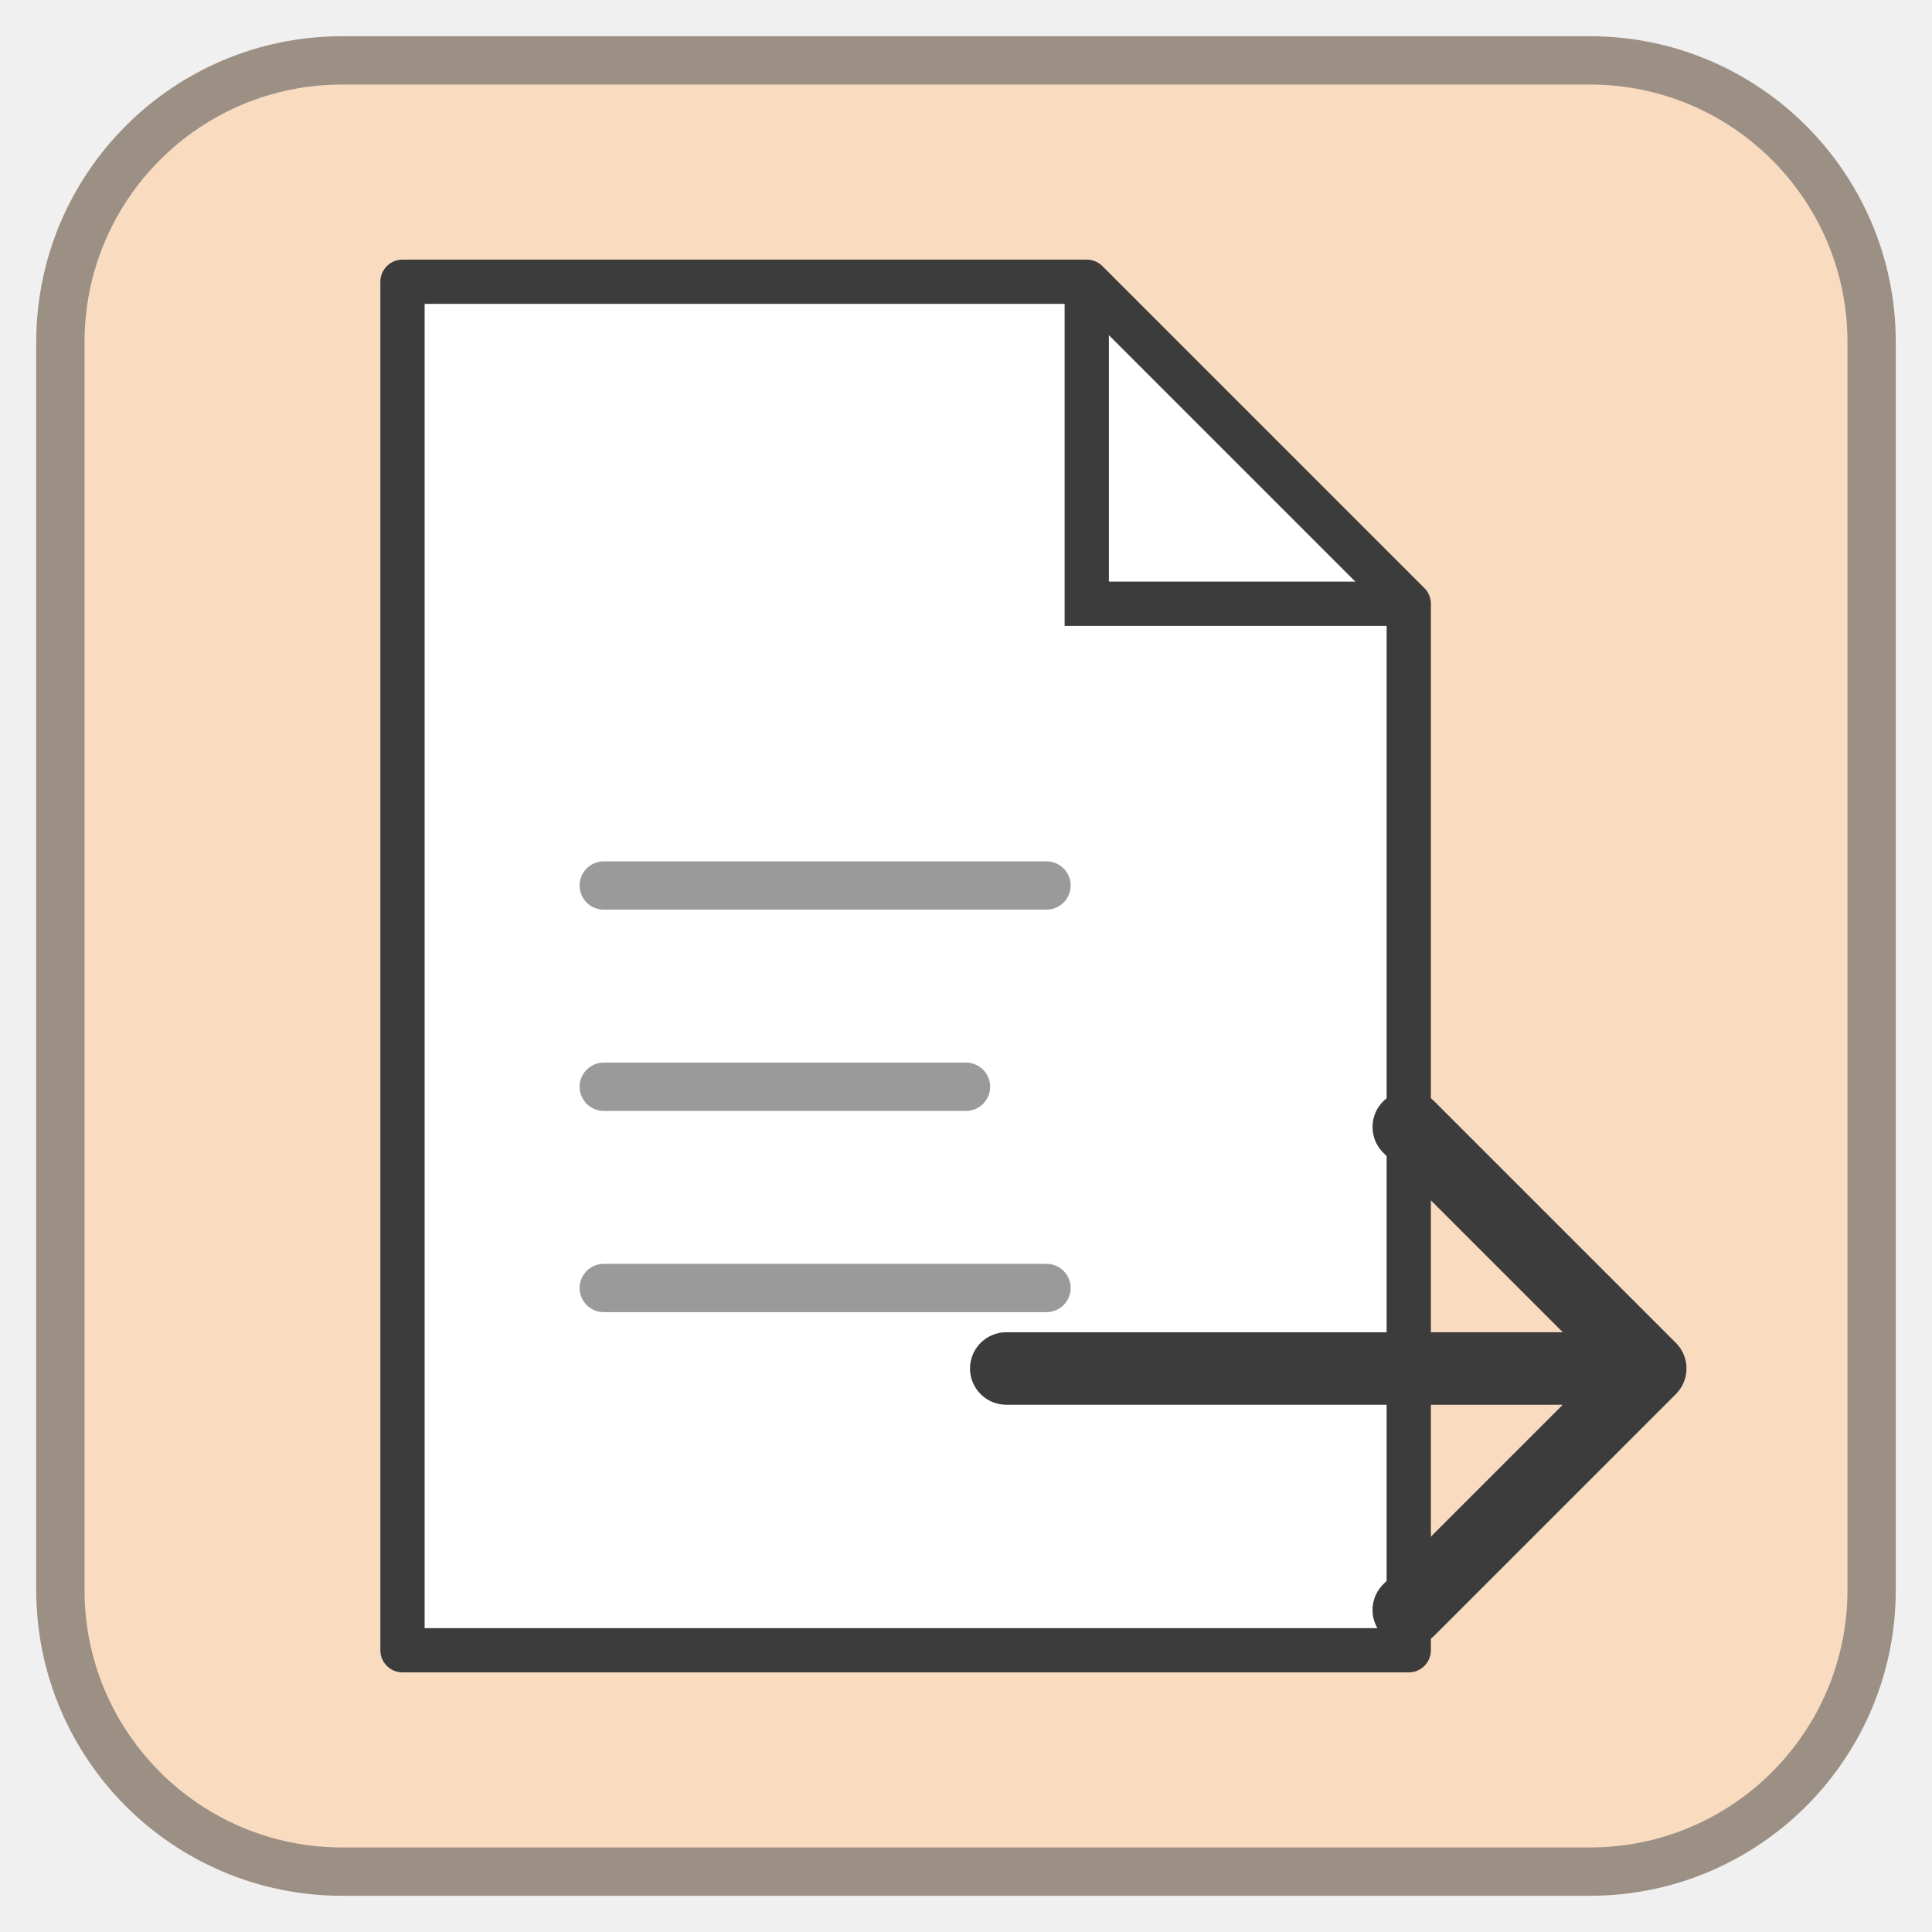
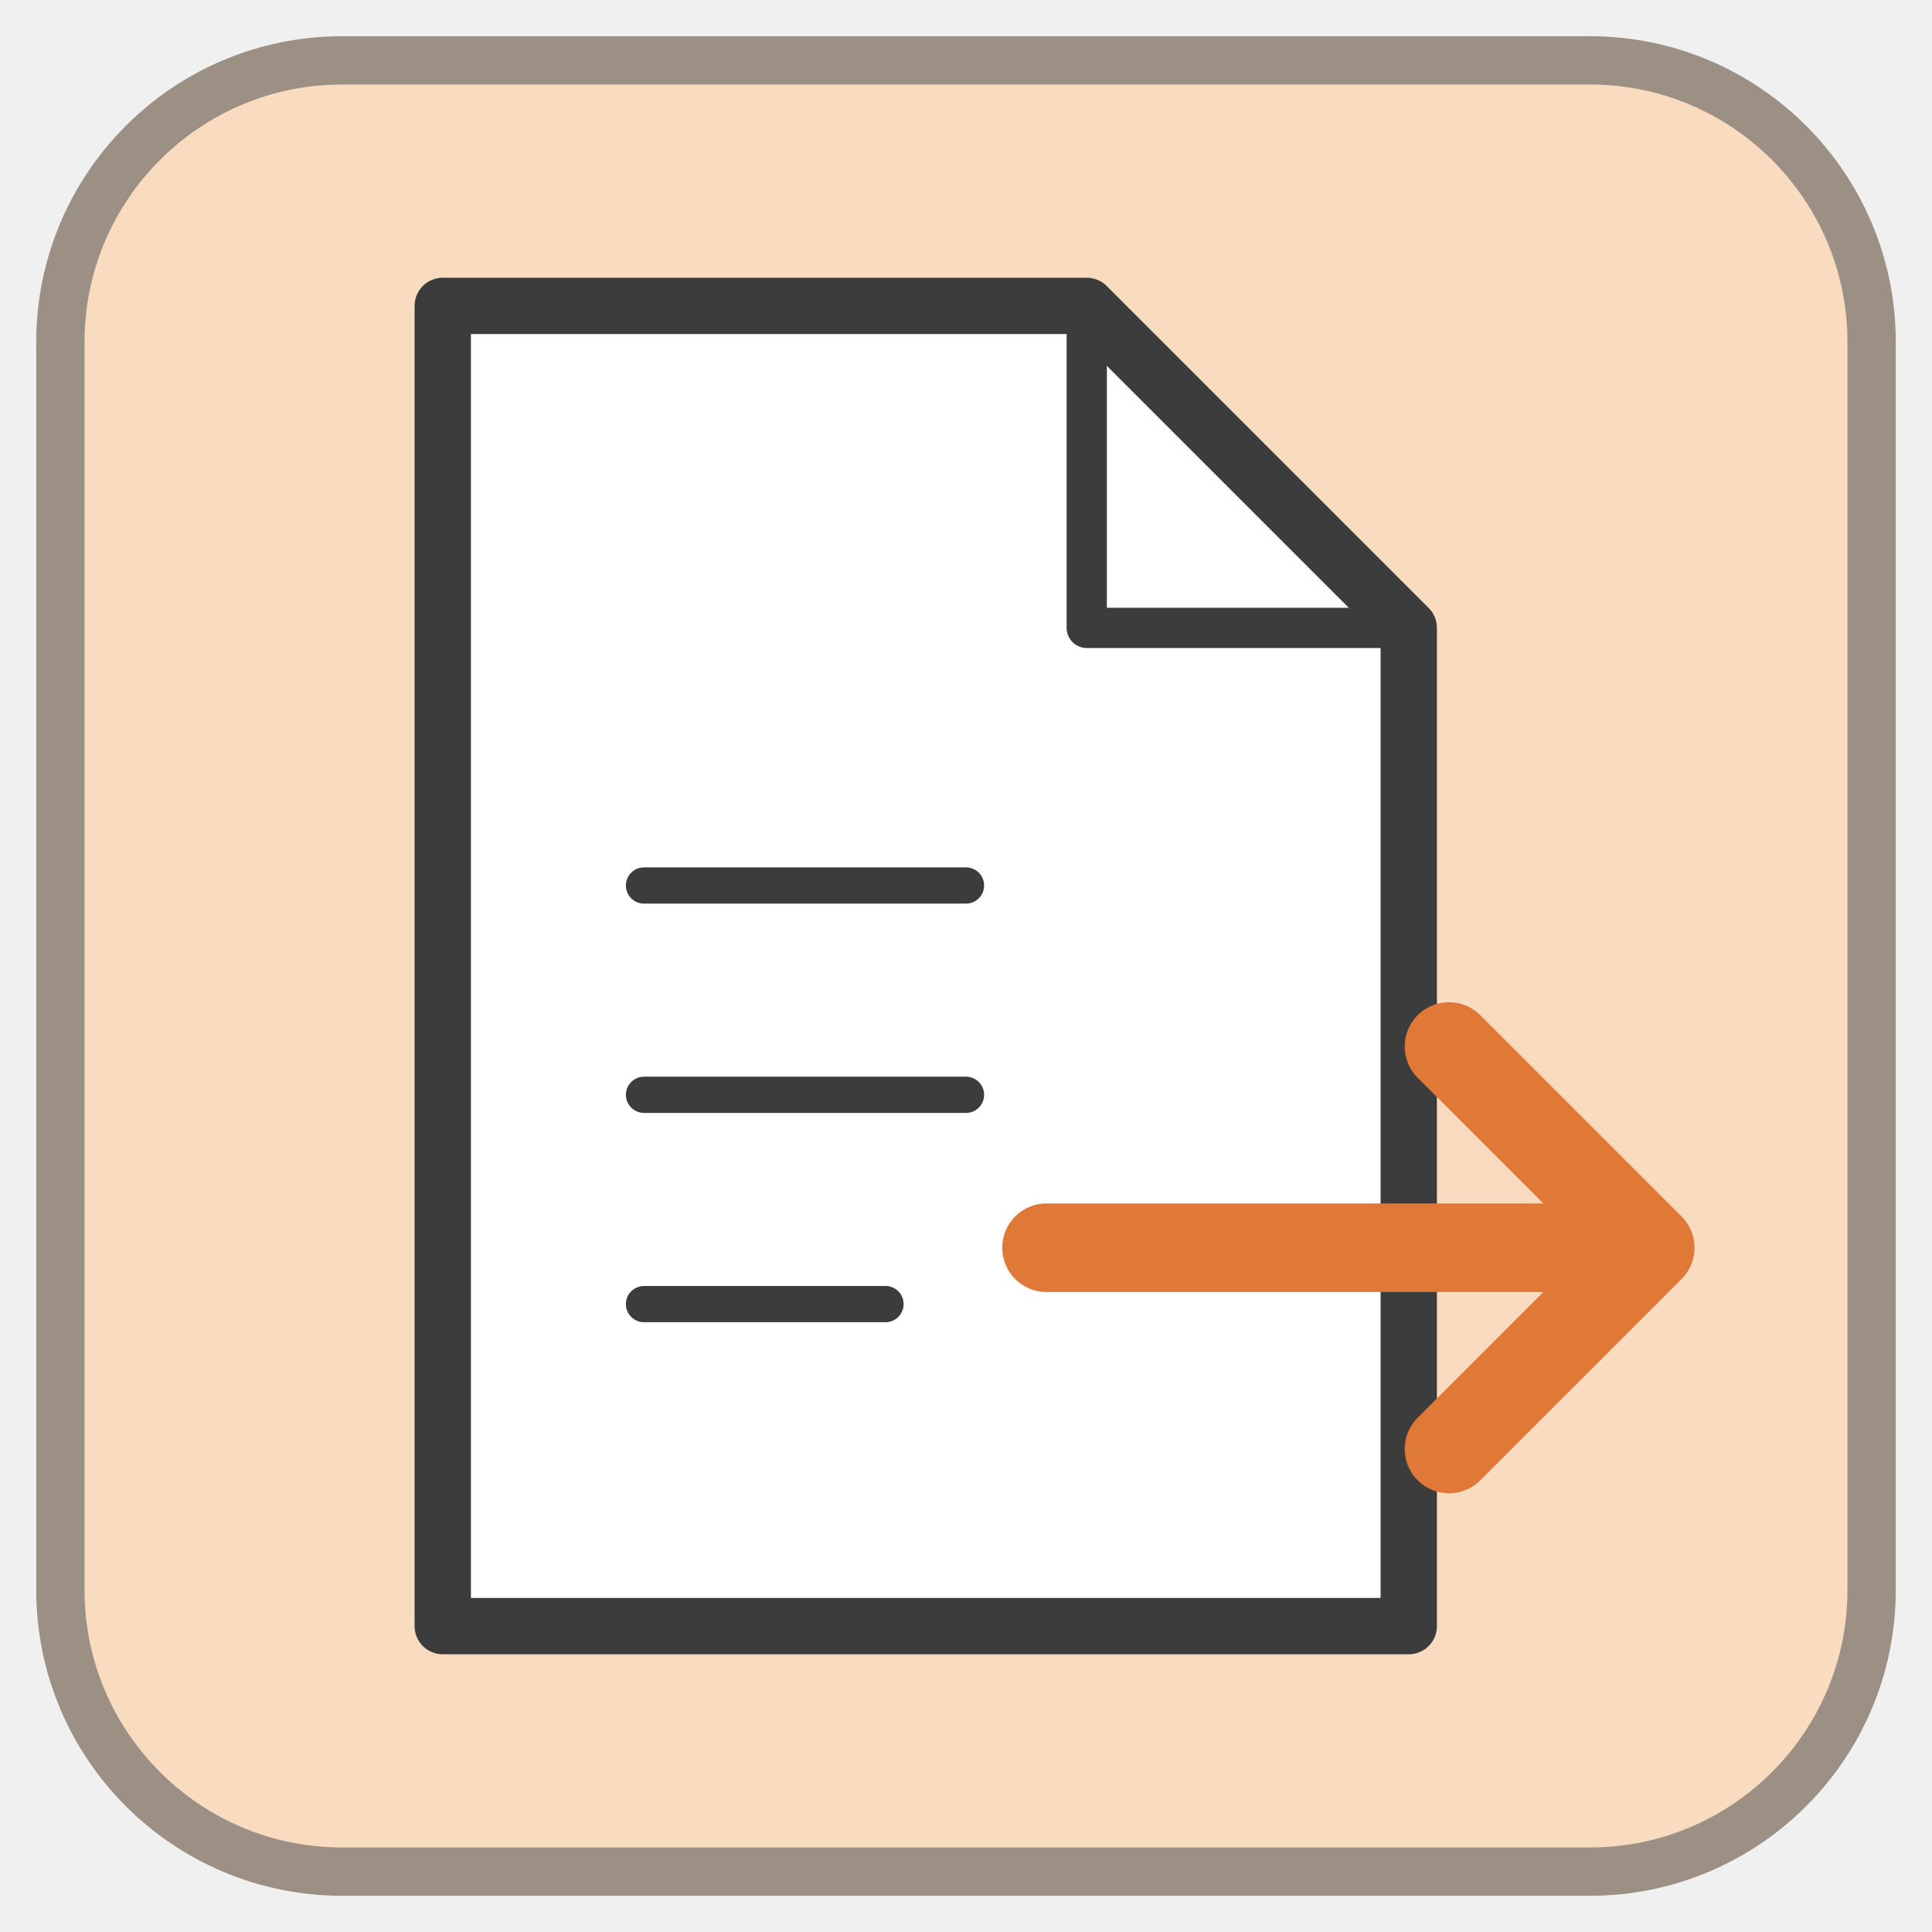
<svg xmlns="http://www.w3.org/2000/svg" viewBox="0 0 24 24" width="24" height="24">
  <rect x="0.75" y="0.75" width="22.5" height="22.5" rx="3.5" fill="#F9DCC0" stroke="#9C8F84" stroke-width="0.6" />
-   <path d="M5 3.5 H13.5 L17.5 7.5 V20.5 H5 Z" fill="#FFFFFF" stroke="#3C3C3C" stroke-width="0.55" stroke-linejoin="round" />
-   <path d="M13.5 3.5 V7.5 H17.5" fill="none" stroke="#3C3C3C" stroke-width="0.55" />
-   <path d="M7.5 11 H13 M7.5 13.5 H12 M7.5 16 H13" stroke="#9A9A9A" stroke-width="0.6" stroke-linecap="round" />
-   <path d="M12.5 17 H20.5 M17.5 14 L20.5 17 L17.5 20" fill="none" stroke="#3C3C3C" stroke-width="0.9" stroke-linecap="round" stroke-linejoin="round" />
+   <path d="M5.5 3.8 H13.5 L17.5 7.8 V20.2 H5.5 Z" fill="#FFFFFF" stroke="#3C3C3C" stroke-width="0.7" stroke-linejoin="round" stroke-linecap="round" />
+   <path d="M13.5 3.8 V7.8 H17.5" fill="none" stroke="#3C3C3C" stroke-width="0.5" stroke-linejoin="round" stroke-linecap="round" />
+   <path d="M8 11 H12 M8 13.6 H12 M8 16.2 H11" stroke="#3C3C3C" stroke-width="0.45" stroke-linejoin="round" stroke-linecap="round" />
+   <path d="M13 15.5 H20.5 M18 13 L20.5 15.5 L18 18" fill="none" stroke="#E07838" stroke-width="1.1" stroke-linecap="round" stroke-linejoin="round" />
</svg>
